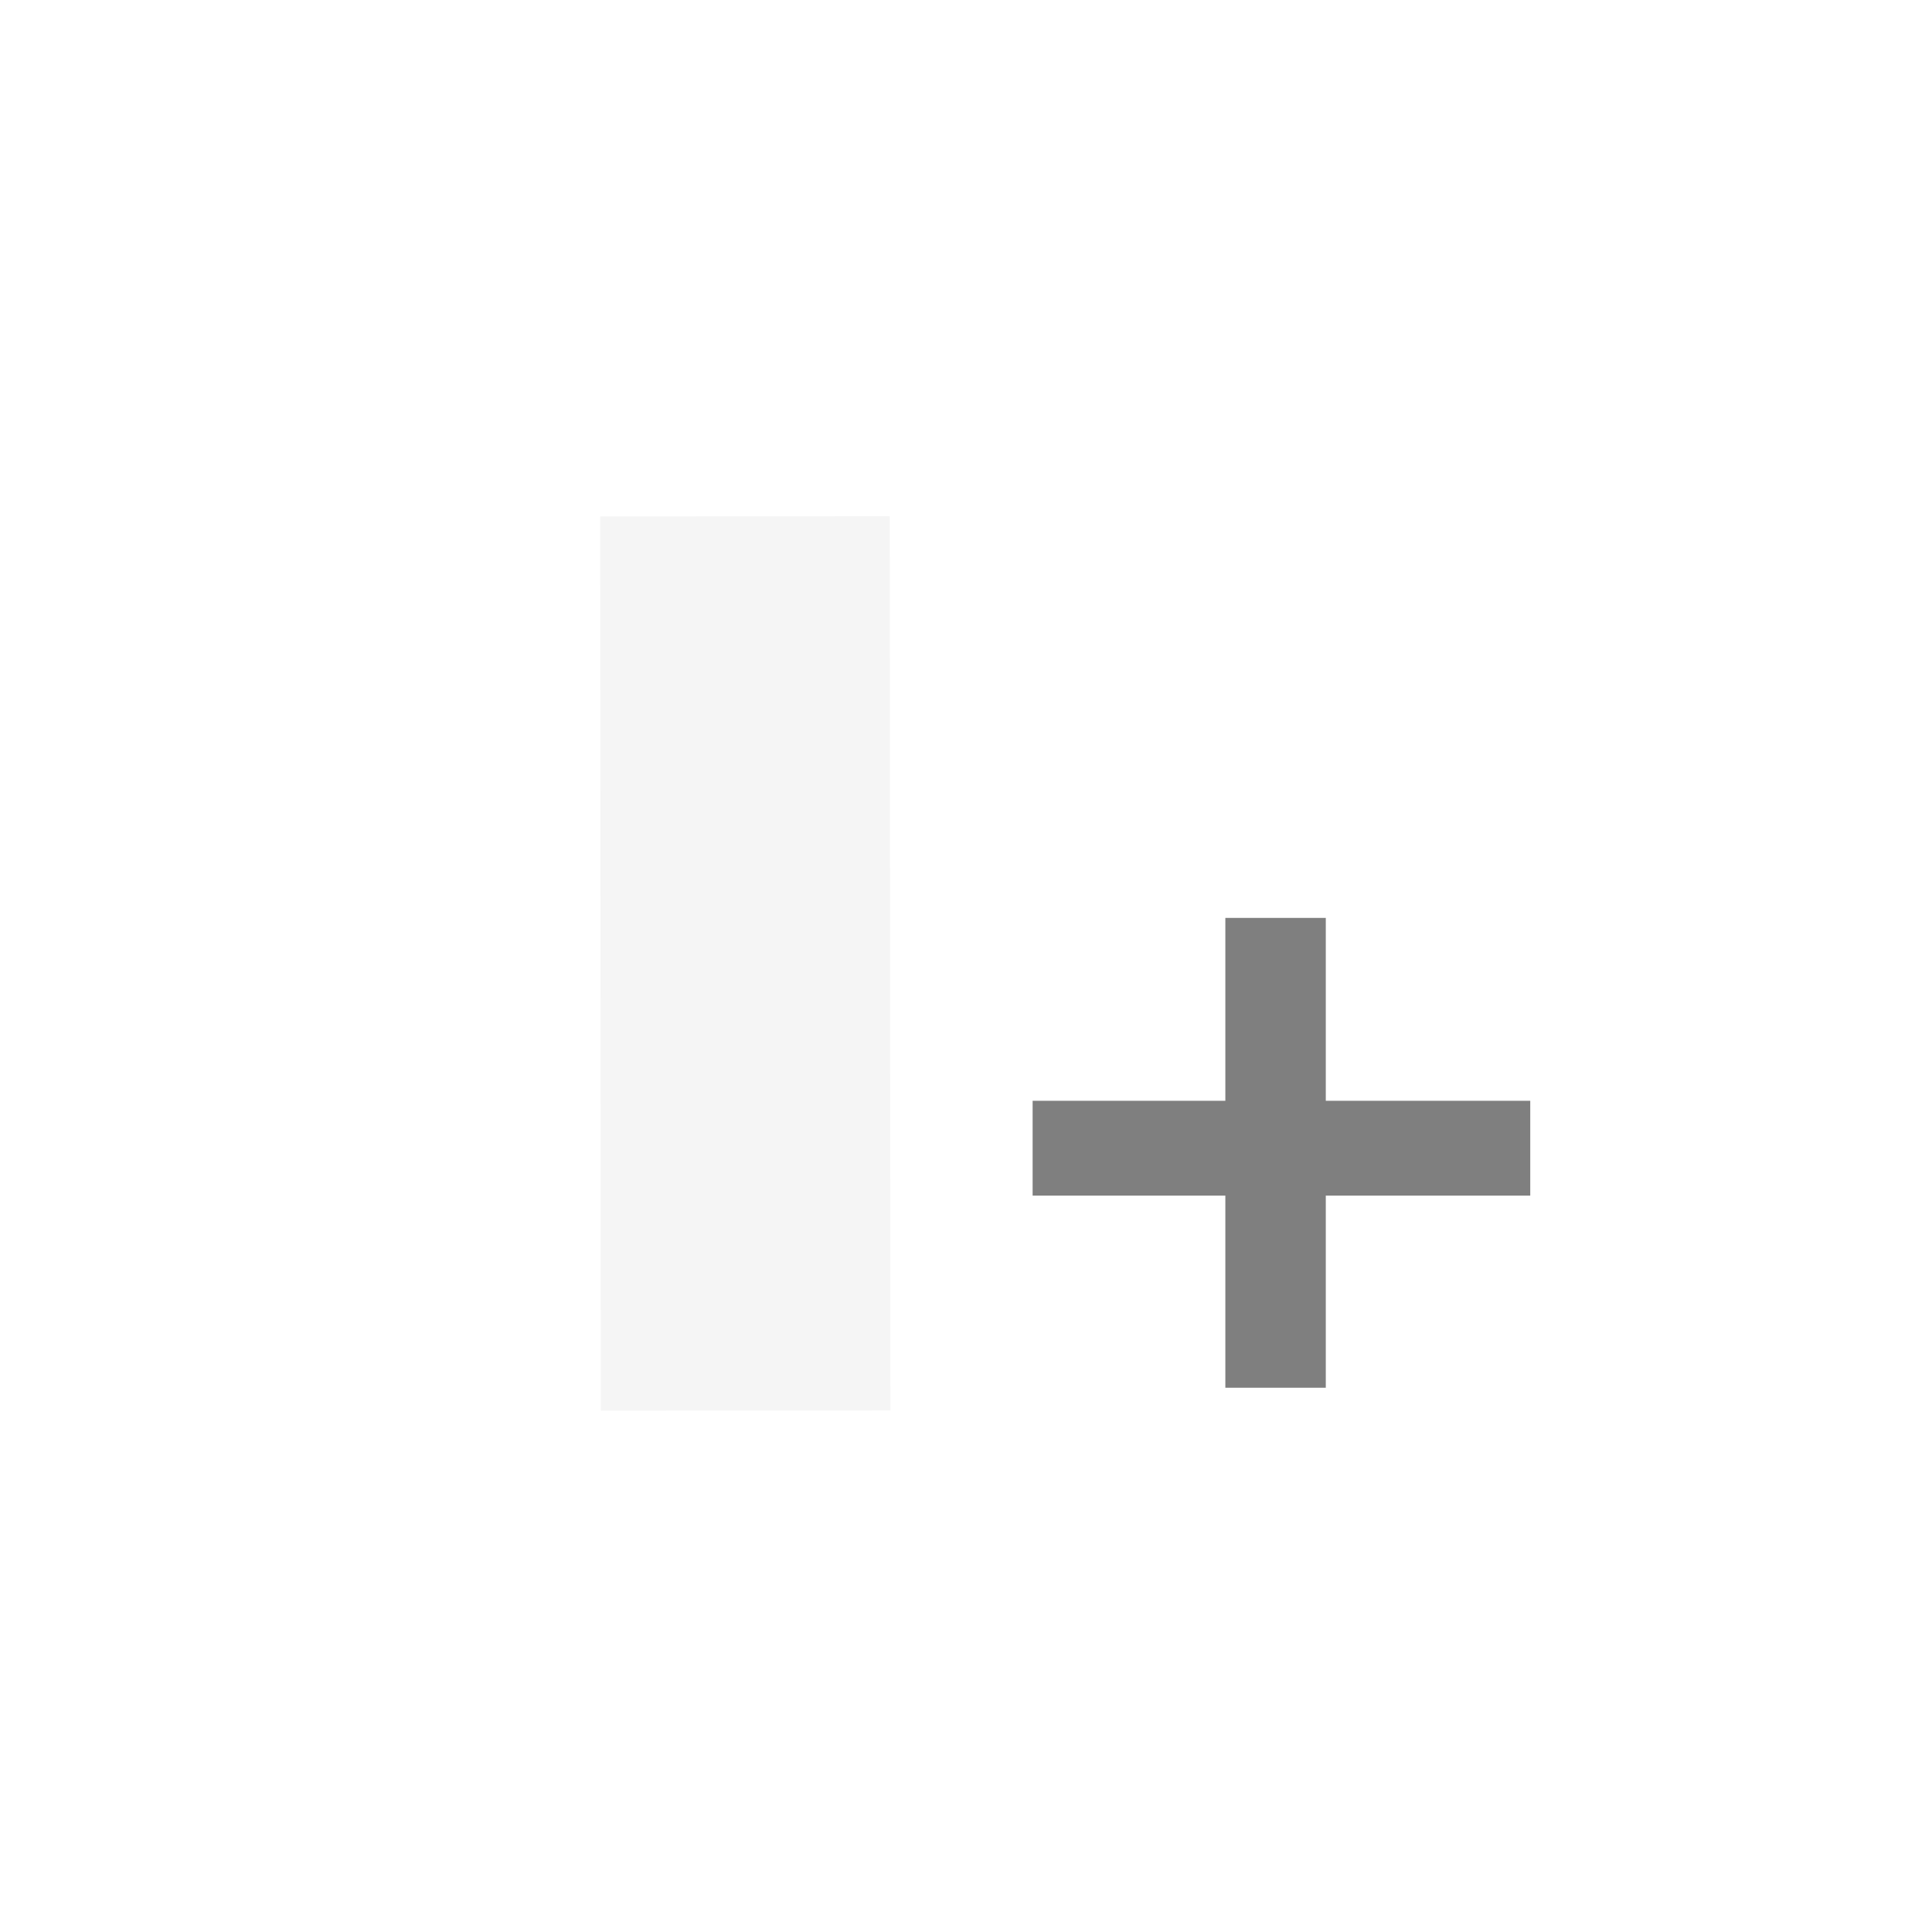
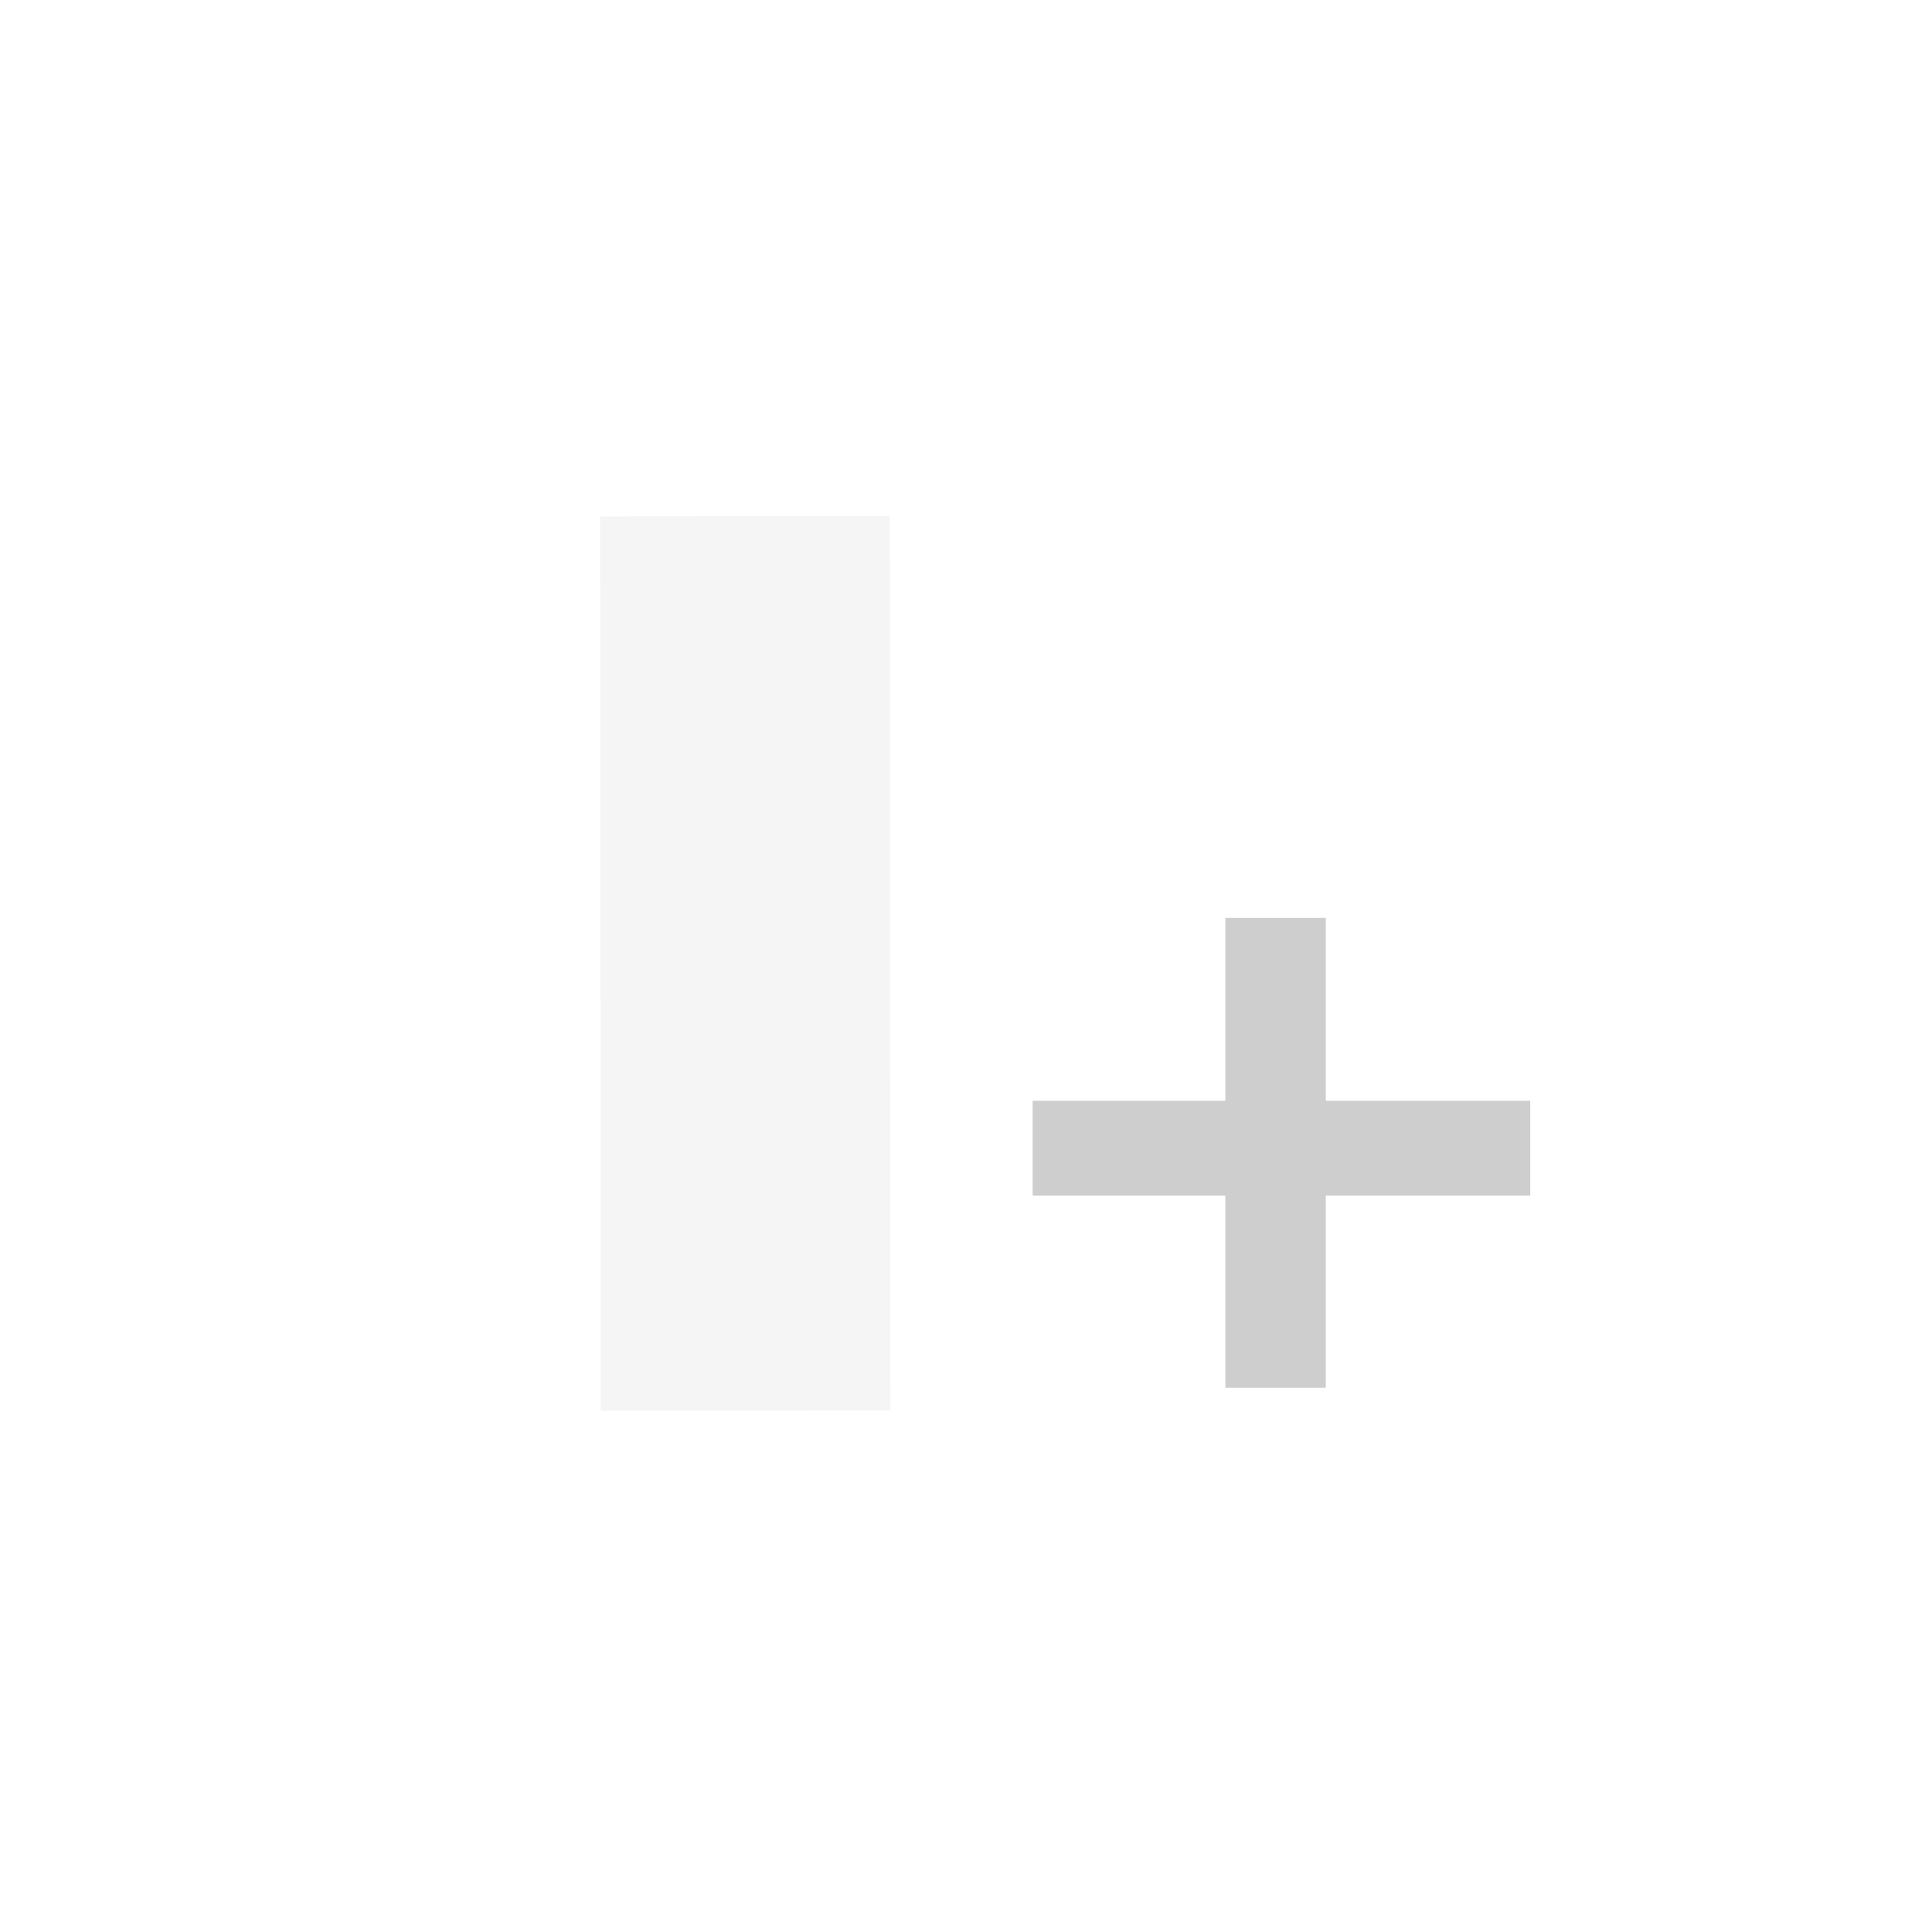
<svg xmlns="http://www.w3.org/2000/svg" width="100%" height="100%" viewBox="0 0 32 32" version="1.1" xml:space="preserve" style="fill-rule:evenodd;clip-rule:evenodd;stroke-linejoin:round;stroke-miterlimit:1.414;">
  <g id="background" transform="matrix(0.503927,0,0,0.536785,6.9242,6.76622)">
    <rect x="0" y="0" width="32" height="32" style="fill:none;" />
  </g>
  <g id="stop1" transform="matrix(-0.000459816,-0.617157,0.199854,-0.000148902,9.15376,25.8347)">
    <rect x="4" y="4" width="24" height="24" style="fill:rgb(245,245,245);" />
  </g>
  <g transform="matrix(0.828122,0,0,0.781866,2.18157,0.850096)">
-     <rect x="18.019" y="22.232" width="9.953" height="2.009" style="fill:rgb(127,127,127);" />
+     <rect x="18.019" y="22.232" width="9.953" height="2.009" style="fill:rgb(206,206,206);" />
  </g>
  <g transform="matrix(5.0998e-17,-0.781866,0.828122,4.81494e-17,1.88481,37.0738)">
-     <rect x="18.019" y="22.232" width="9.953" height="2.009" style="fill:rgb(127,127,127);" />
+     <rect x="18.019" y="22.232" width="9.953" height="2.009" style="fill:rgb(206,206,206);" />
  </g>
</svg>
